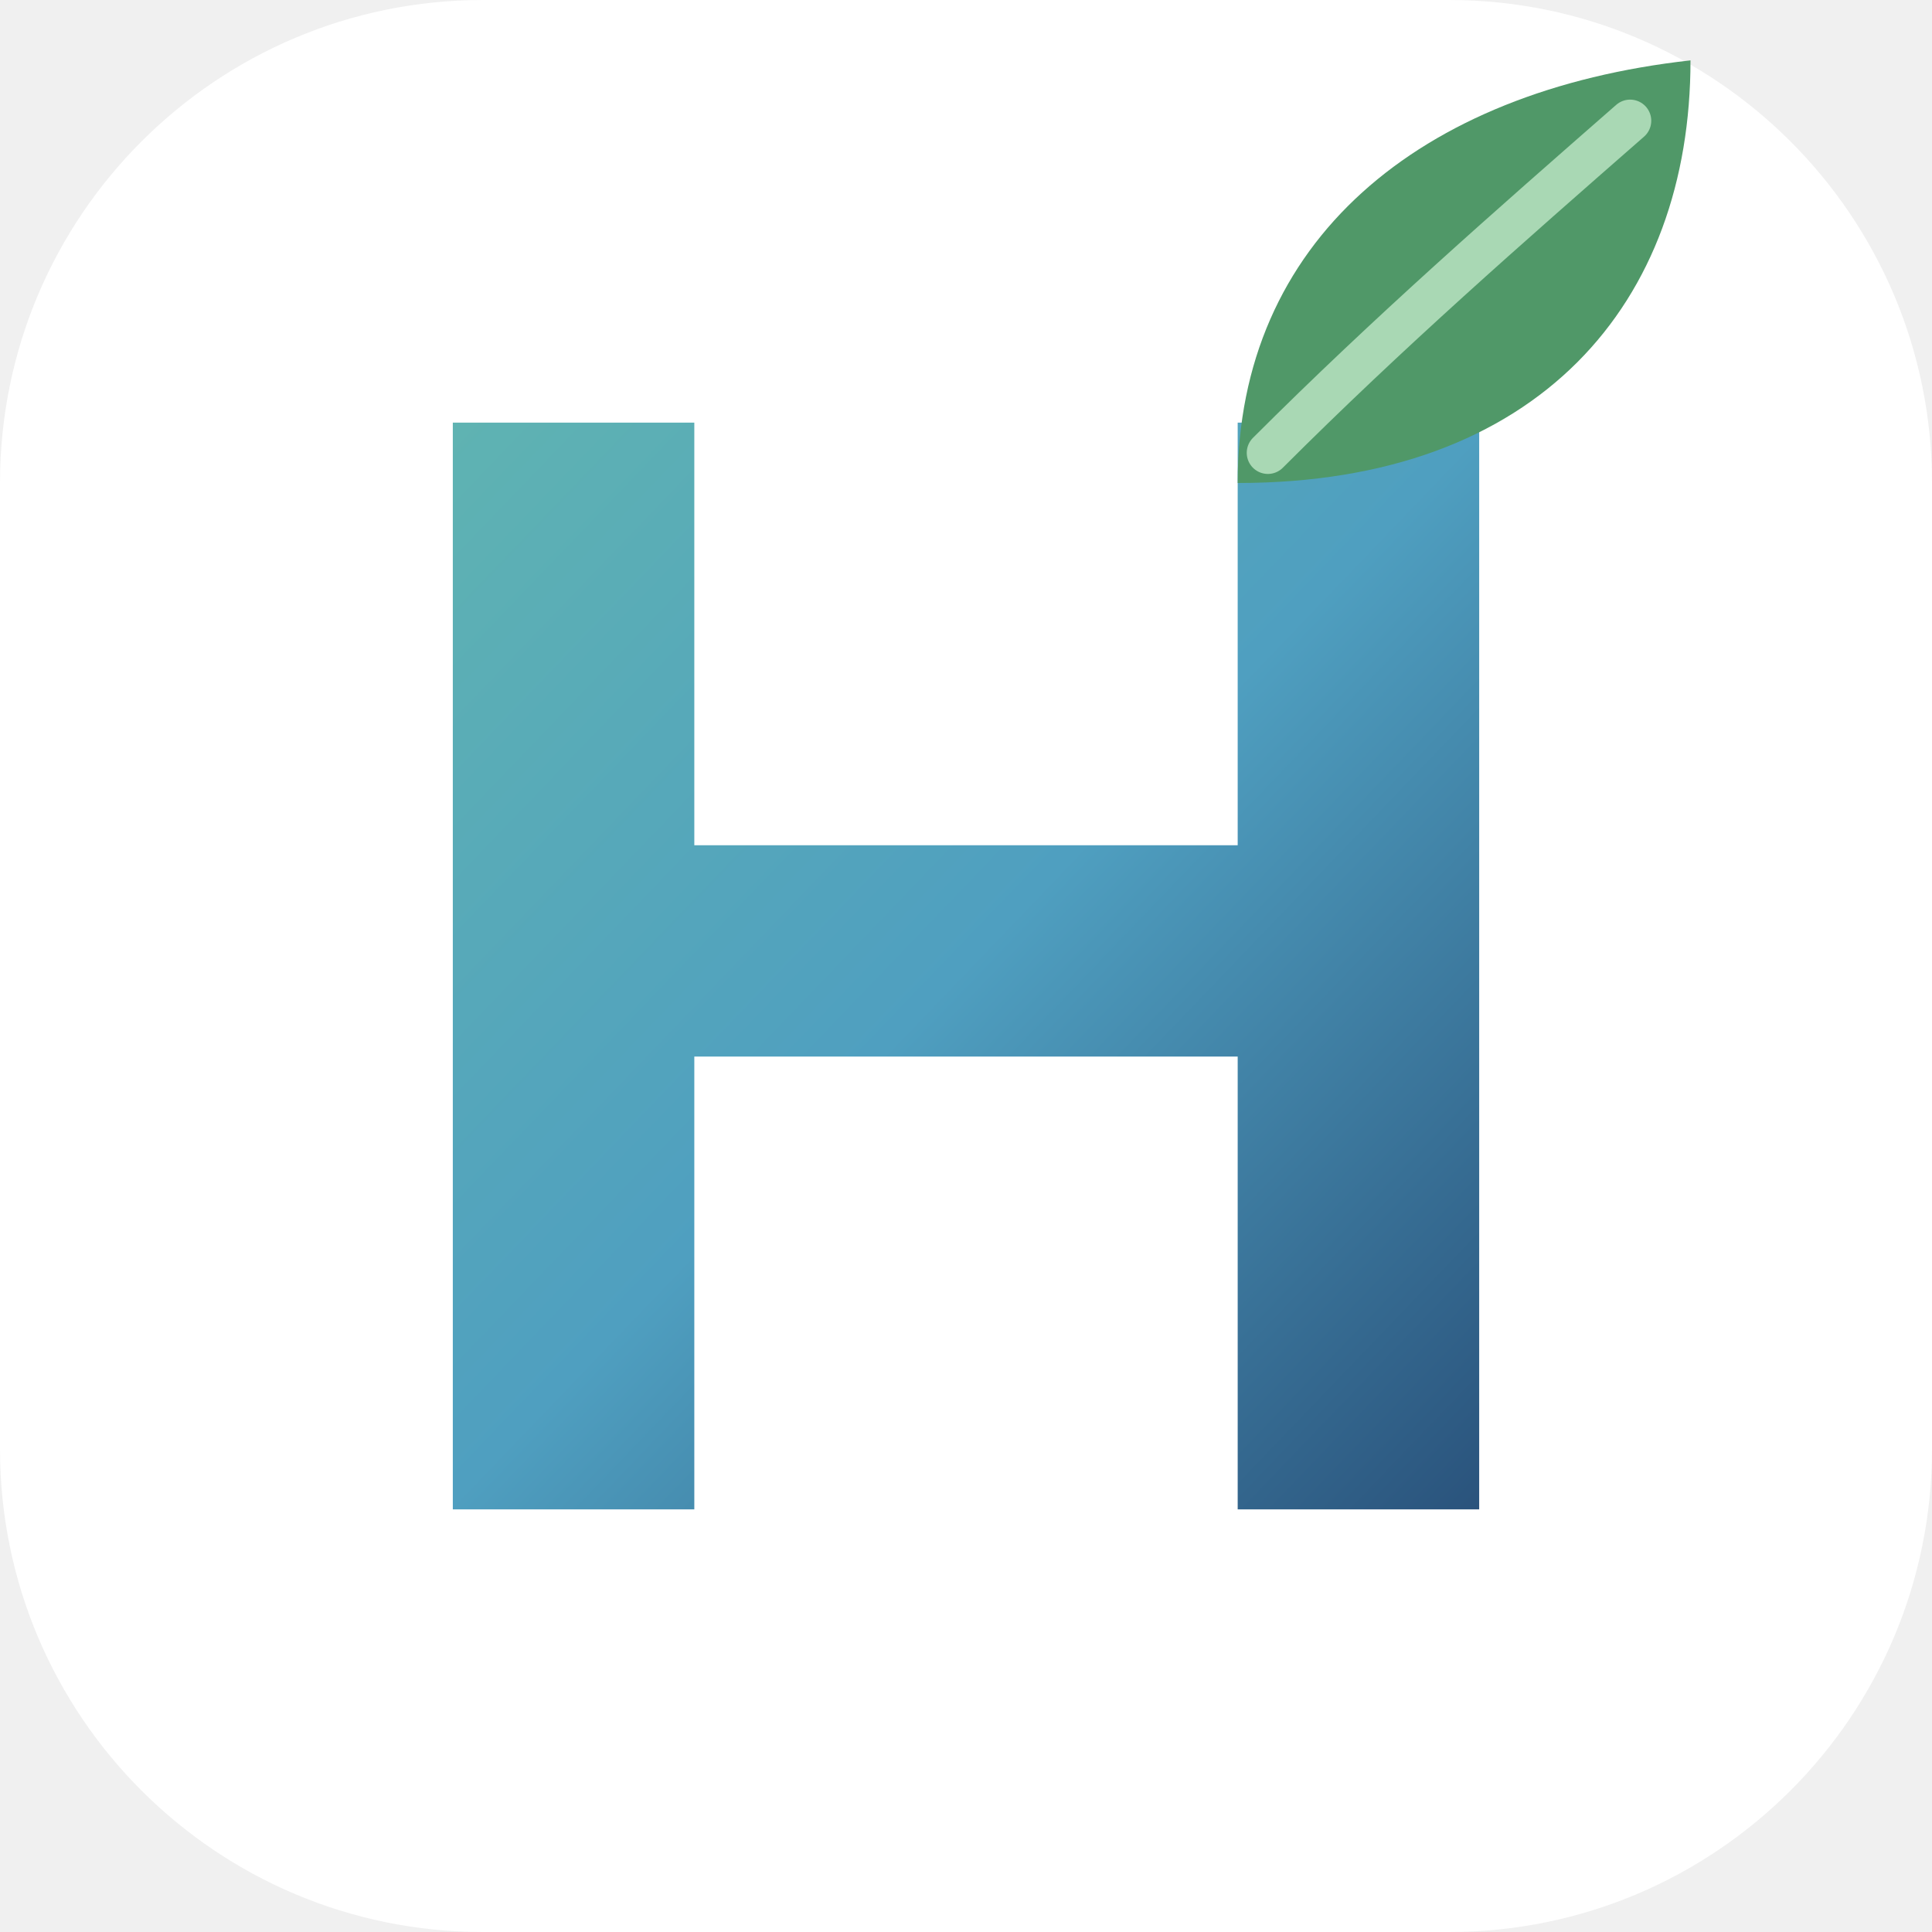
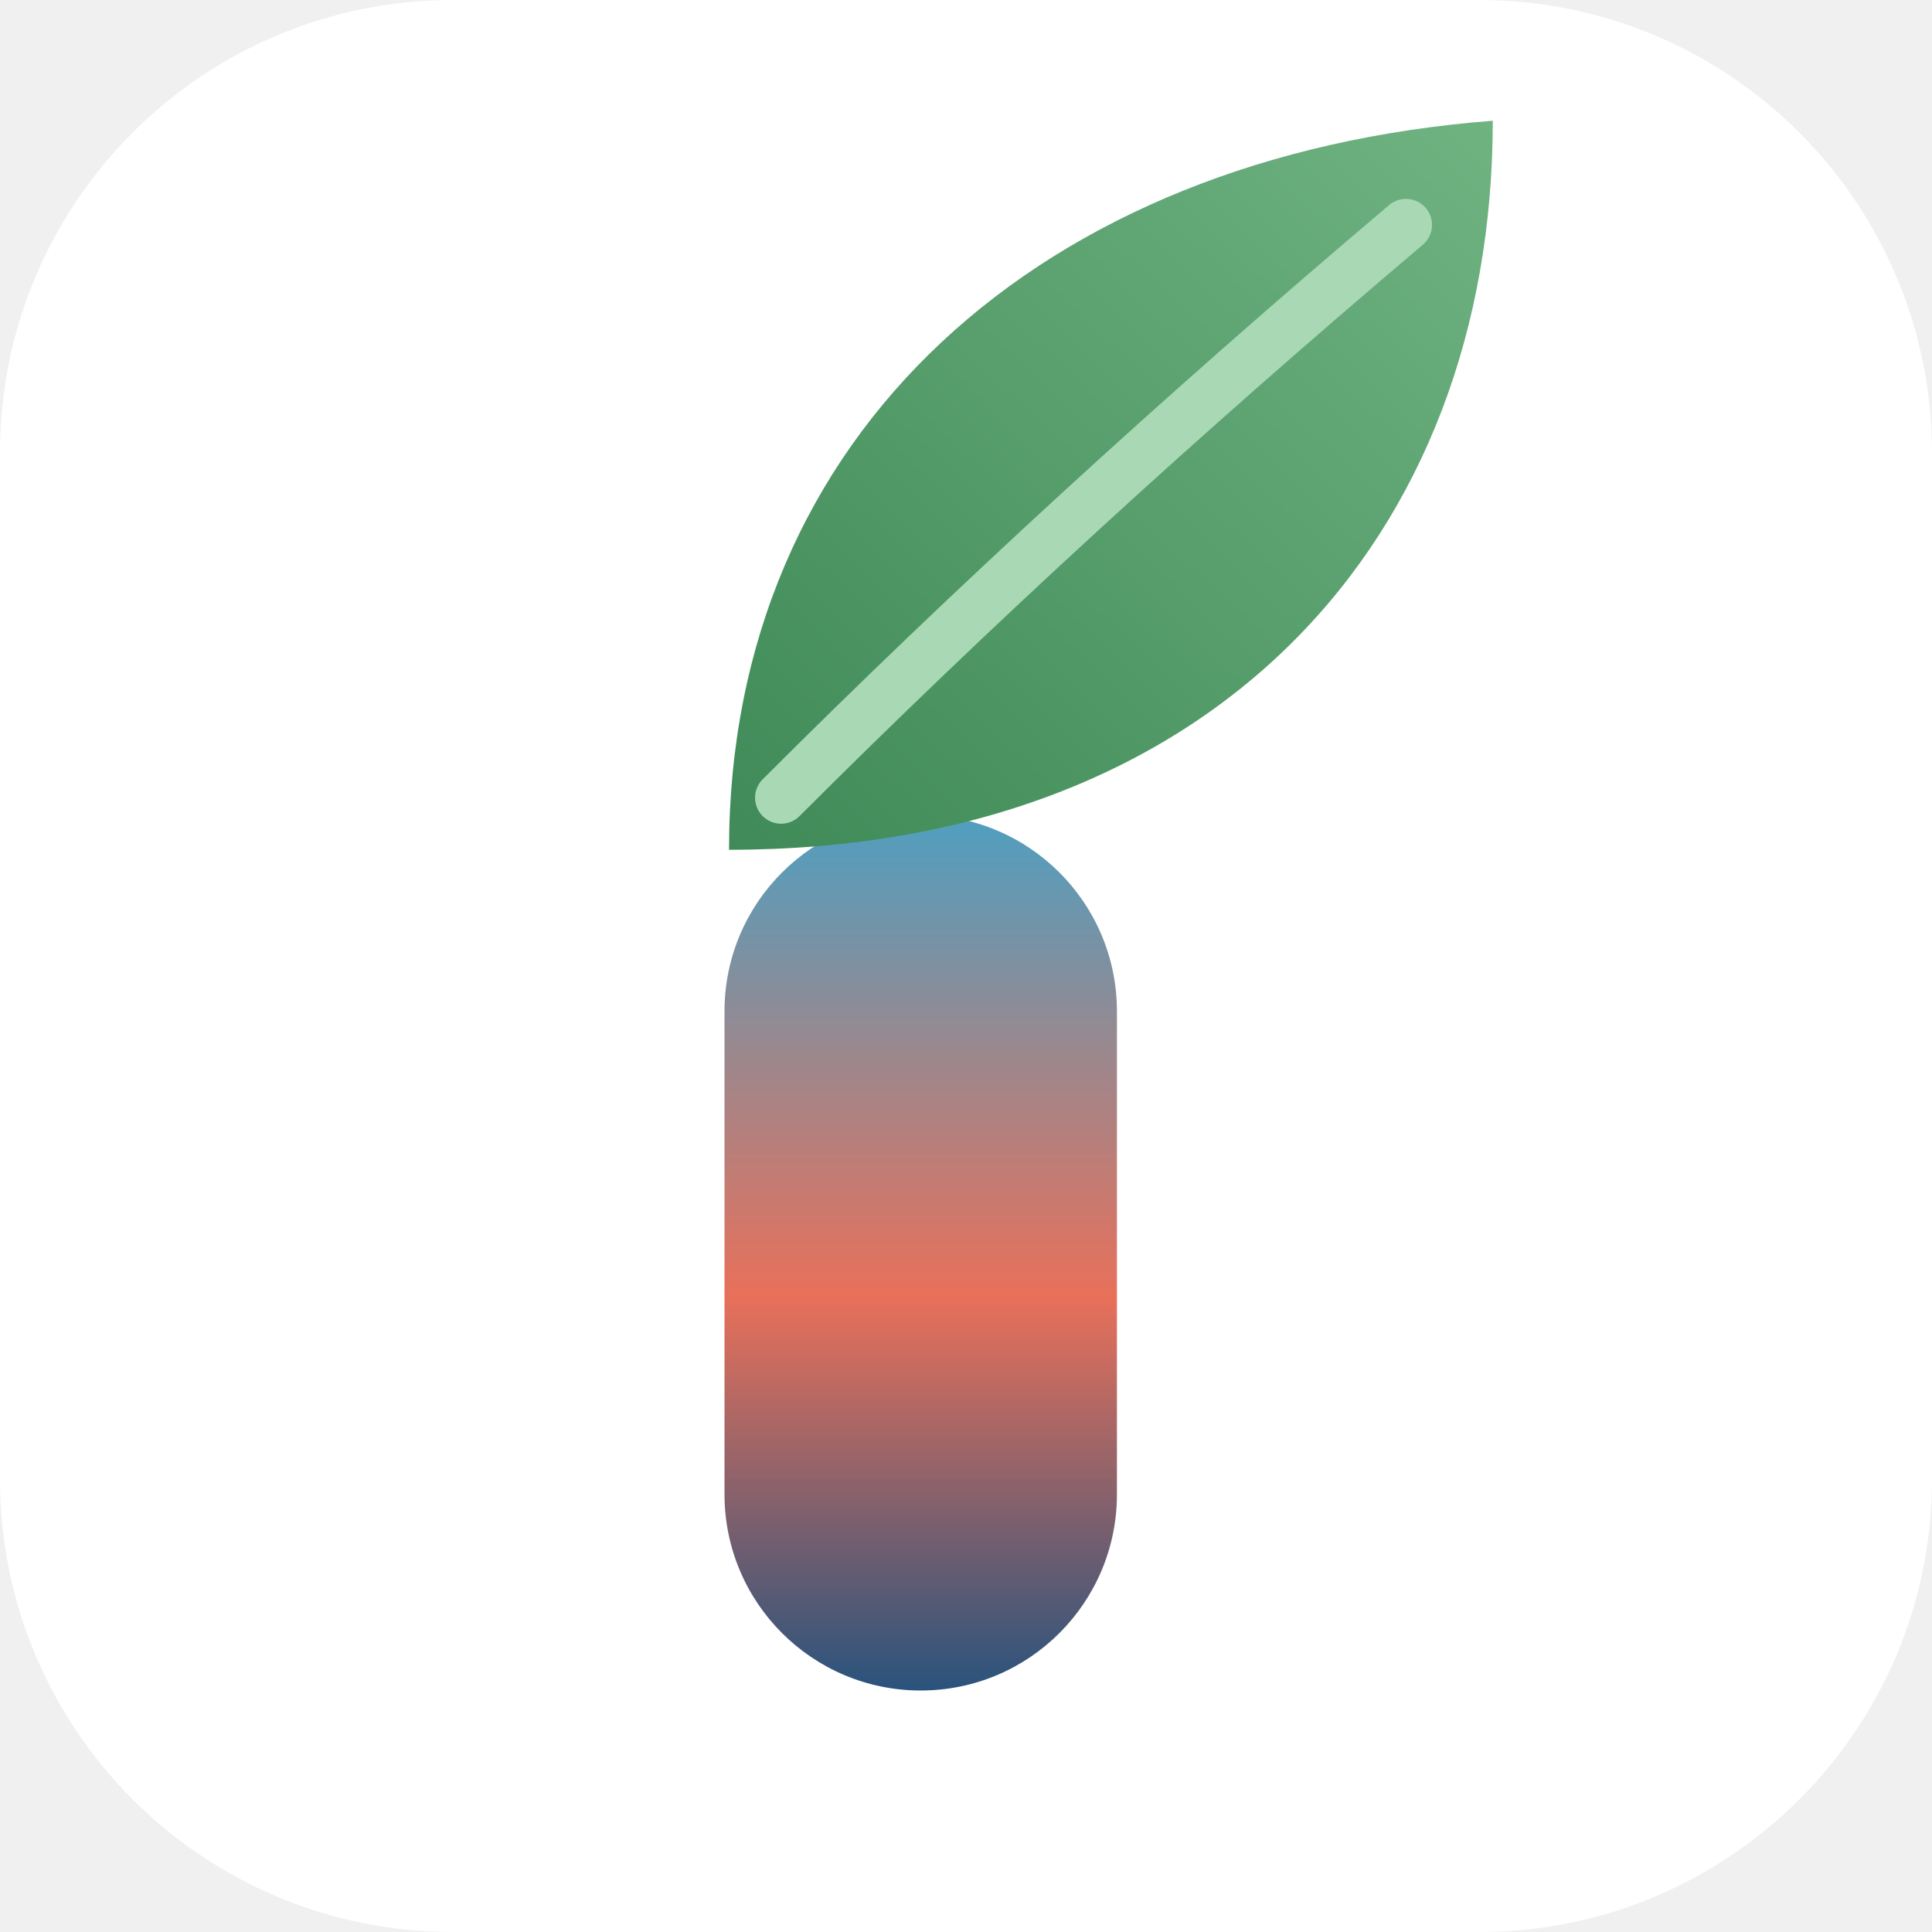
<svg xmlns="http://www.w3.org/2000/svg" viewBox="0 0 64 64">
  <defs>
-     <linearGradient id="g" x1="0" y1="0" x2="1" y2="1">
-       <stop offset="0" stop-color="#5fb3b2" />
-       <stop offset="0.5" stop-color="#4f9fc0" />
+     <linearGradient id="stem" x1="0" y1="0" x2="0" y2="1">
+       <stop offset="0" stop-color="#4f9fc0" />
+       <stop offset="0.55" stop-color="#e8705a" />
      <stop offset="1" stop-color="#2a537c" />
    </linearGradient>
+     <linearGradient id="leaf" x1="0" y1="1" x2="1" y2="0">
+       <stop offset="0" stop-color="#3f8a58" />
+       <stop offset="1" stop-color="#6fb381" />
+     </linearGradient>
  </defs>
-   <rect width="64" height="64" rx="16" fill="#ffffff" />
-   <path d="M15 14h8v14h18V14h8v36h-8V35H23v15h-8z" fill="url(#g)" />
-   <path d="M41 16 C 41 8, 47 3, 56 2 C 56 10, 51 16, 41 16 Z" fill="#509868" />
-   <path d="M42 15 C 46 11, 50 7.5, 54 4" fill="none" stroke="#a9d8b4" stroke-width="1.4" stroke-linecap="round" />
+   <rect width="64" height="64" rx="15" fill="#ffffff" />
+   <rect x="24" y="27" width="13" height="29" rx="6.5" fill="url(#stem)" />
+   <g transform="translate(23 4) scale(1.15)">
+     <path d="M1 21 C 1 9, 10 1, 23 0 C 23 12, 15 21, 1 21 Z" fill="url(#leaf)" />
+     <path d="M2.5 19.5 C 8 14, 14 8.5, 20.5 3" fill="none" stroke="#a9d8b4" stroke-width="1.5" stroke-linecap="round" />
+   </g>
</svg>
